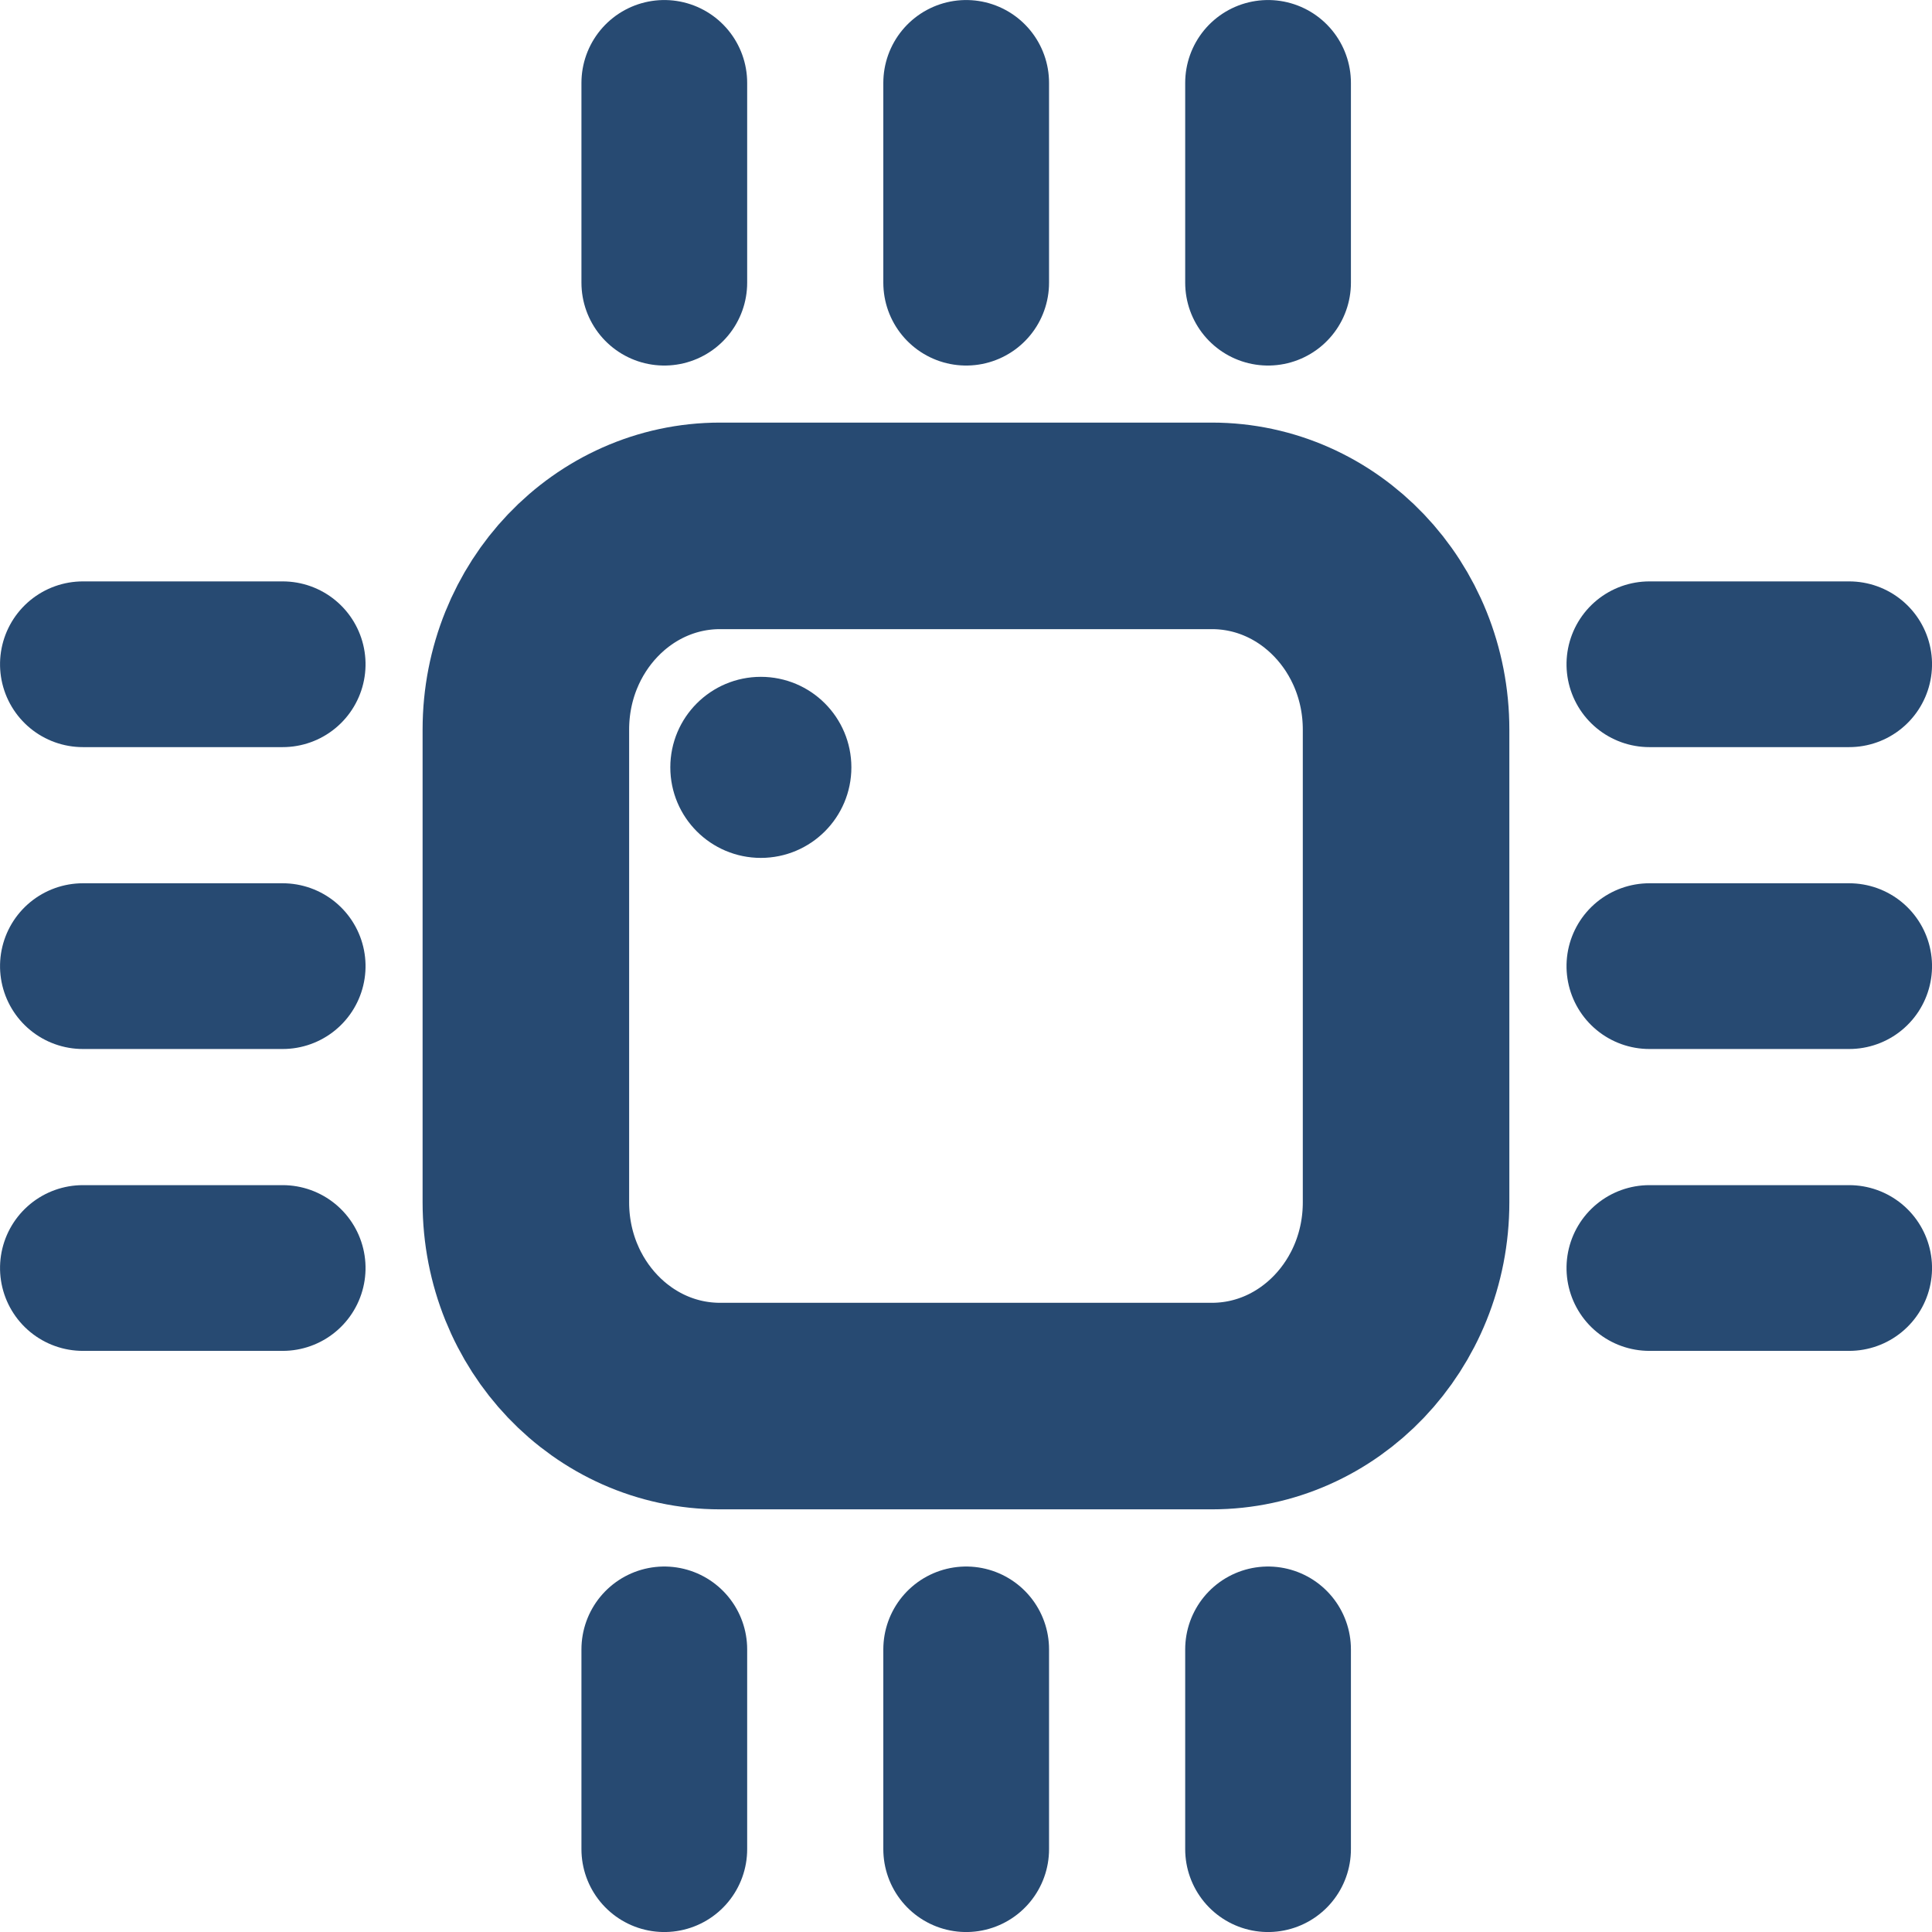
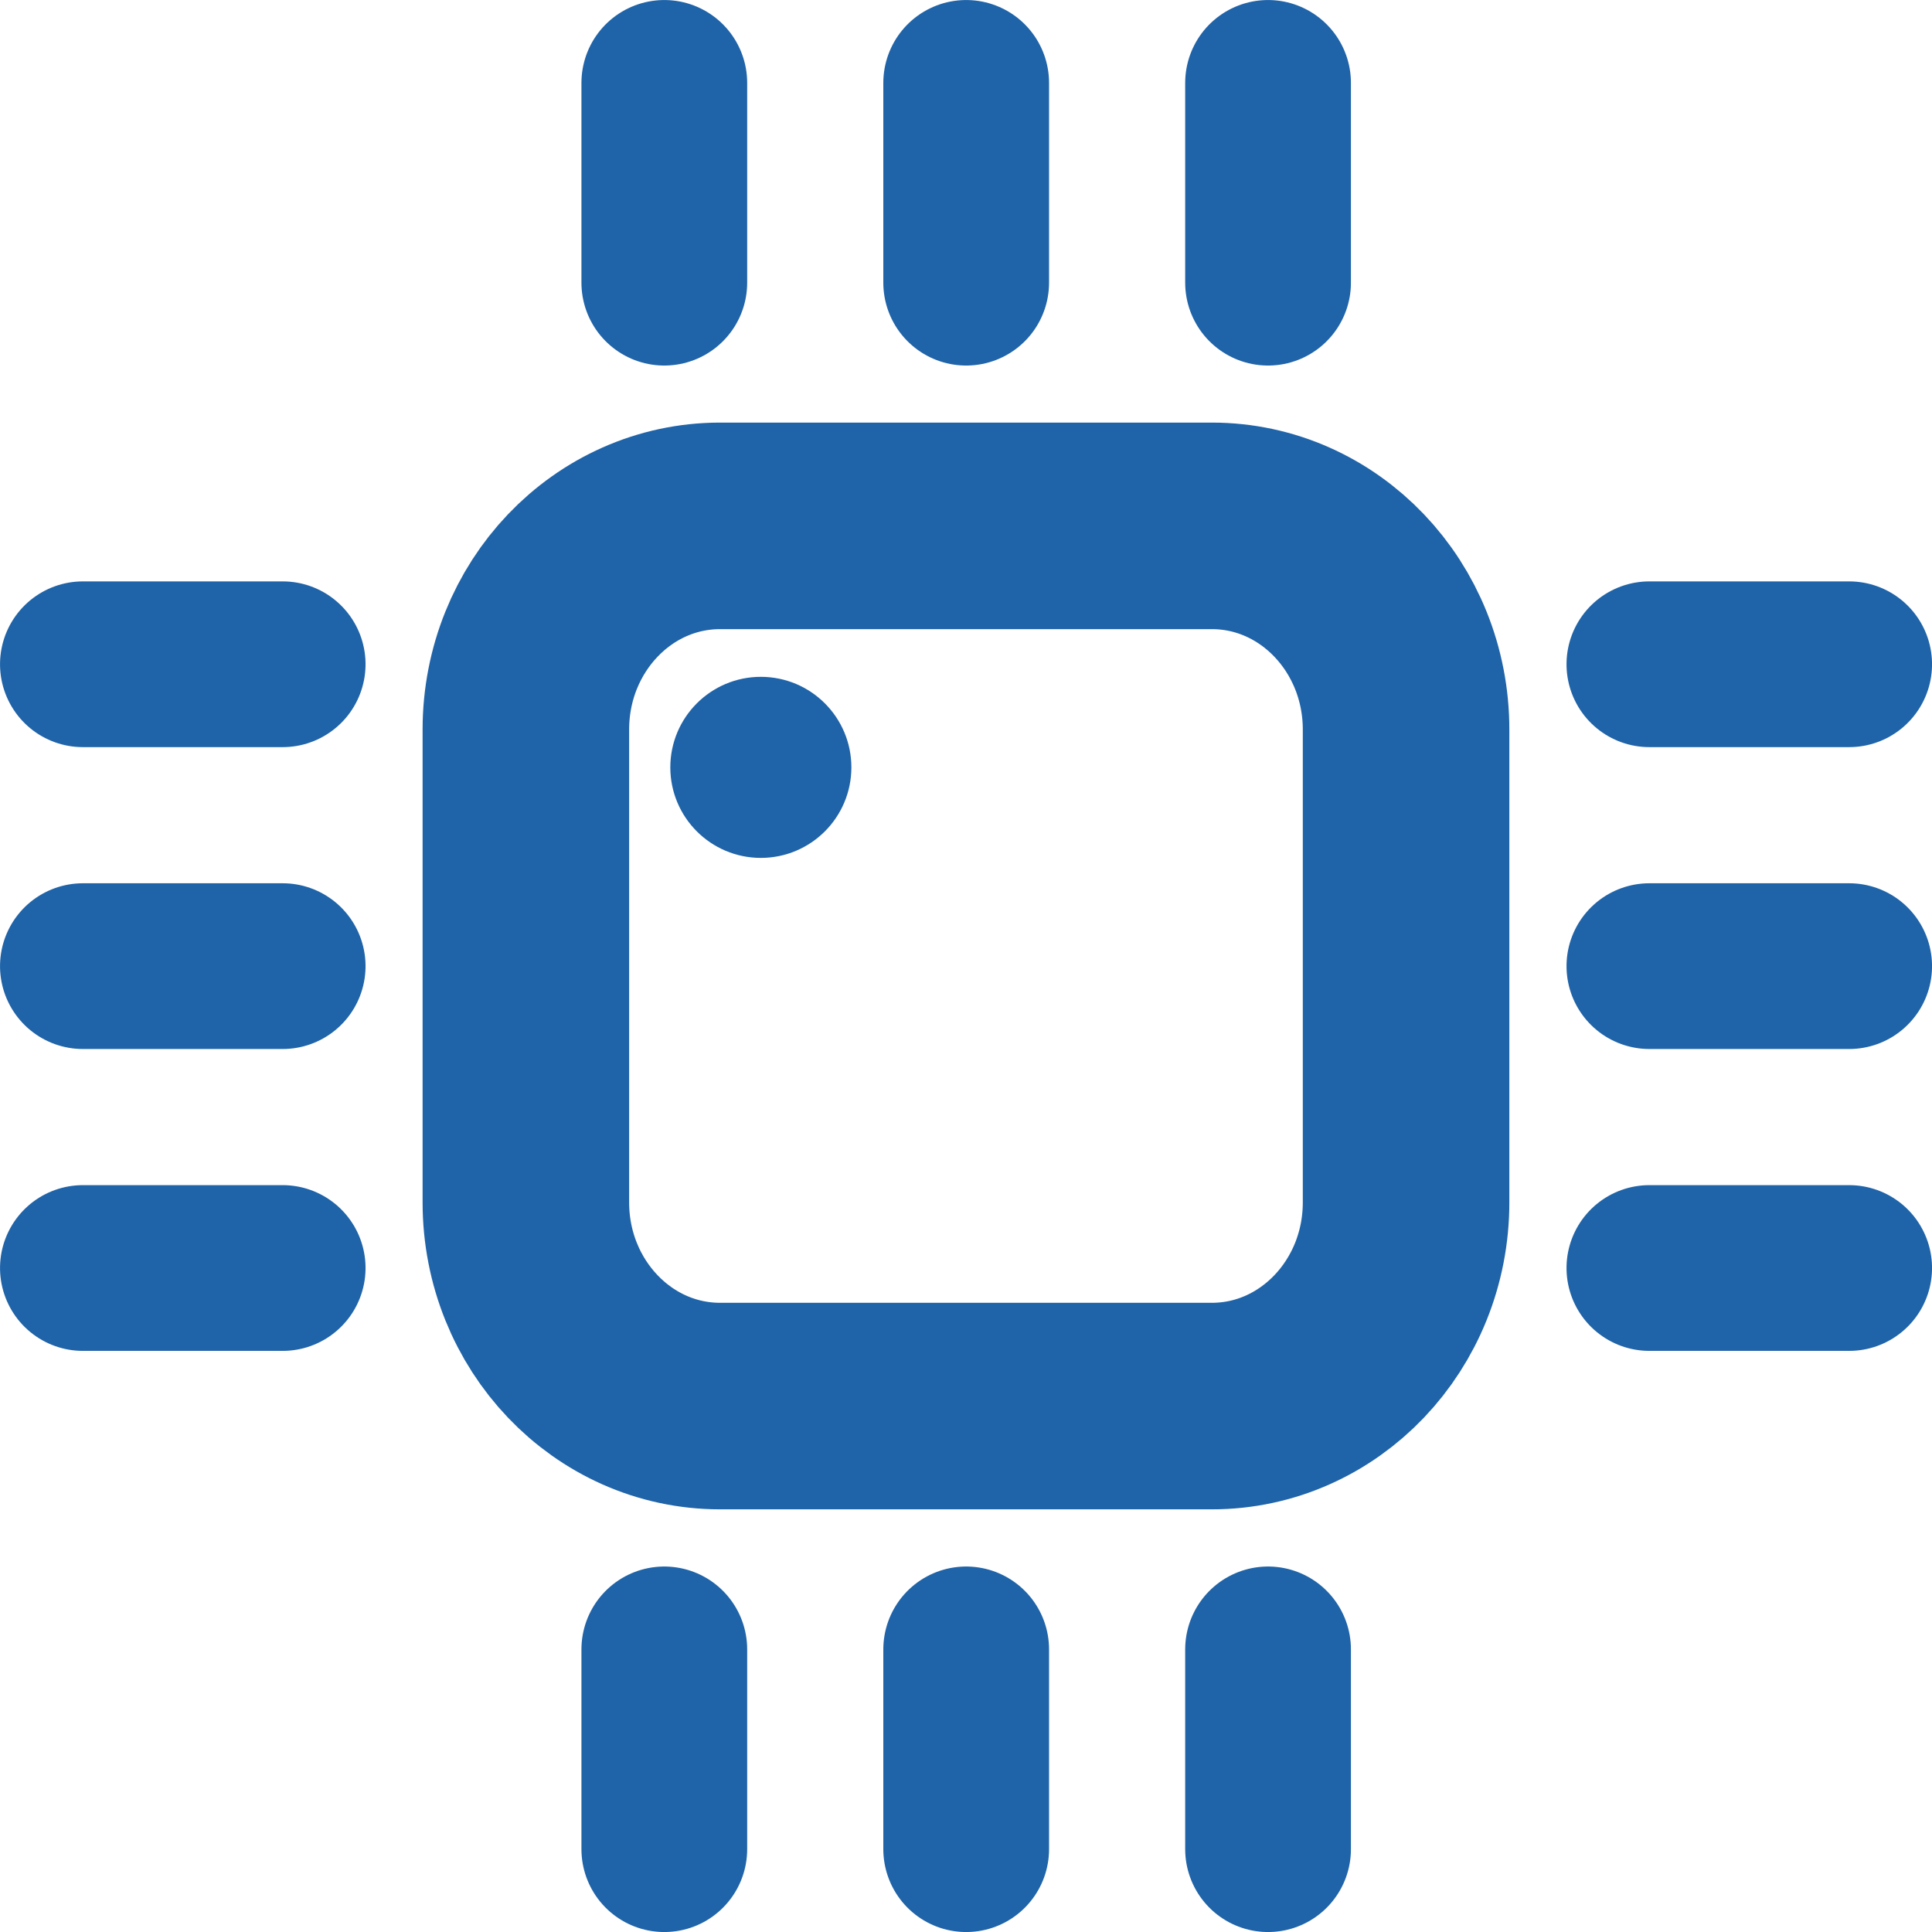
<svg xmlns="http://www.w3.org/2000/svg" width="32" height="32" viewBox="0 0 32 32" version="1.1" id="svg1">
  <defs id="defs1">
    </defs>
  <g id="layer1">
-     <rect style="fill:none;fill-rule:evenodd;stroke:#274a72;stroke-width:3.421;stroke-linecap:round;stroke-linejoin:round;stroke-dasharray:none;paint-order:markers fill stroke;stroke-opacity:1" id="rect5" width="14.579" height="14.579" x="8.71" y="8.71" rx="3.217" ry="3.374" />
-     <ellipse style="fill:#274a72;fill-opacity:1;fill-rule:evenodd;stroke:#274a72;stroke-width:0.717;stroke-linecap:round;stroke-linejoin:round;stroke-dasharray:none;paint-order:markers fill stroke;stroke-opacity:1" id="path5" cx="12.602" cy="12.71" rx="1.141" ry="1.141" />
-     <g id="g6" style="stroke:#274a72;stroke-opacity:1">
-       <path style="fill:#2a4162;fill-opacity:1;fill-rule:evenodd;stroke:#274a72;stroke-width:2.745;stroke-linecap:round;stroke-linejoin:round;stroke-dasharray:none;paint-order:markers fill stroke;stroke-opacity:1" d="m 11.003,1.373 v 3.309 m 0,25.946 v -3.309" id="path6" />
-       <path style="fill:#2a4162;fill-opacity:1;fill-rule:evenodd;stroke:#274a72;stroke-width:2.745;stroke-linecap:round;stroke-linejoin:round;stroke-dasharray:none;paint-order:markers fill stroke;stroke-opacity:1" d="m 21.003,1.373 v 3.309 m 0,25.946 v -3.309" id="path6-3" />
-       <path style="fill:#2a4162;fill-opacity:1;fill-rule:evenodd;stroke:#274a72;stroke-width:2.745;stroke-linecap:round;stroke-linejoin:round;stroke-dasharray:none;paint-order:markers fill stroke;stroke-opacity:1" d="m 16.003,1.373 v 3.309 m 0,25.946 v -3.309" id="path6-2" />
+     <rect style="fill:none;fill-rule:evenodd;stroke:#1f63a8;stroke-width:3.421;stroke-linecap:round;stroke-linejoin:round;stroke-dasharray:none;paint-order:markers fill stroke;stroke-opacity:1" id="rect5" width="14.579" height="14.579" x="8.71" y="8.71" rx="3.217" ry="3.374" />
+     <ellipse style="fill:#1f63a8;fill-opacity:1;fill-rule:evenodd;stroke:#1f63a8;stroke-width:0.717;stroke-linecap:round;stroke-linejoin:round;stroke-dasharray:none;paint-order:markers fill stroke;stroke-opacity:1" id="path5" cx="12.602" cy="12.71" rx="1.141" ry="1.141" />
+     <g id="g6" style="stroke:#1f63a8;stroke-opacity:1">
+       <path style="fill:#2a4162;fill-opacity:1;fill-rule:evenodd;stroke:#1f63a8;stroke-width:2.745;stroke-linecap:round;stroke-linejoin:round;stroke-dasharray:none;paint-order:markers fill stroke;stroke-opacity:1" d="m 11.003,1.373 v 3.309 m 0,25.946 v -3.309" id="path6" />
+       <path style="fill:#2a4162;fill-opacity:1;fill-rule:evenodd;stroke:#1f63a8;stroke-width:2.745;stroke-linecap:round;stroke-linejoin:round;stroke-dasharray:none;paint-order:markers fill stroke;stroke-opacity:1" d="m 21.003,1.373 v 3.309 m 0,25.946 v -3.309" id="path6-3" />
+       <path style="fill:#2a4162;fill-opacity:1;fill-rule:evenodd;stroke:#1f63a8;stroke-width:2.745;stroke-linecap:round;stroke-linejoin:round;stroke-dasharray:none;paint-order:markers fill stroke;stroke-opacity:1" d="m 16.003,1.373 v 3.309 m 0,25.946 v -3.309" id="path6-2" />
    </g>
-     <g id="g6-6" transform="rotate(-90,16.00259,16.00259)" style="stroke:#274a72;stroke-opacity:1">
-       <path style="fill:#2a4162;fill-opacity:1;fill-rule:evenodd;stroke:#274a72;stroke-width:2.745;stroke-linecap:round;stroke-linejoin:round;stroke-dasharray:none;paint-order:markers fill stroke;stroke-opacity:1" d="m 11.003,1.373 v 3.309 m 0,25.946 v -3.309" id="path6-1" />
-       <path style="fill:#2a4162;fill-opacity:1;fill-rule:evenodd;stroke:#274a72;stroke-width:2.745;stroke-linecap:round;stroke-linejoin:round;stroke-dasharray:none;paint-order:markers fill stroke;stroke-opacity:1" d="m 21.003,1.373 v 3.309 m 0,25.946 v -3.309" id="path6-3-8" />
-       <path style="fill:#2a4162;fill-opacity:1;fill-rule:evenodd;stroke:#274a72;stroke-width:2.745;stroke-linecap:round;stroke-linejoin:round;stroke-dasharray:none;paint-order:markers fill stroke;stroke-opacity:1" d="m 16.003,1.373 v 3.309 m 0,25.946 v -3.309" id="path6-2-7" />
+     <g id="g6-6" transform="rotate(-90,16.00259,16.00259)" style="stroke:#1f63a8;stroke-opacity:1">
+       <path style="fill:#2a4162;fill-opacity:1;fill-rule:evenodd;stroke:#1f63a8;stroke-width:2.745;stroke-linecap:round;stroke-linejoin:round;stroke-dasharray:none;paint-order:markers fill stroke;stroke-opacity:1" d="m 11.003,1.373 v 3.309 m 0,25.946 v -3.309" id="path6-1" />
+       <path style="fill:#2a4162;fill-opacity:1;fill-rule:evenodd;stroke:#1f63a8;stroke-width:2.745;stroke-linecap:round;stroke-linejoin:round;stroke-dasharray:none;paint-order:markers fill stroke;stroke-opacity:1" d="m 21.003,1.373 v 3.309 m 0,25.946 v -3.309" id="path6-3-8" />
+       <path style="fill:#2a4162;fill-opacity:1;fill-rule:evenodd;stroke:#1f63a8;stroke-width:2.745;stroke-linecap:round;stroke-linejoin:round;stroke-dasharray:none;paint-order:markers fill stroke;stroke-opacity:1" d="m 16.003,1.373 v 3.309 m 0,25.946 v -3.309" id="path6-2-7" />
    </g>
  </g>
</svg>
